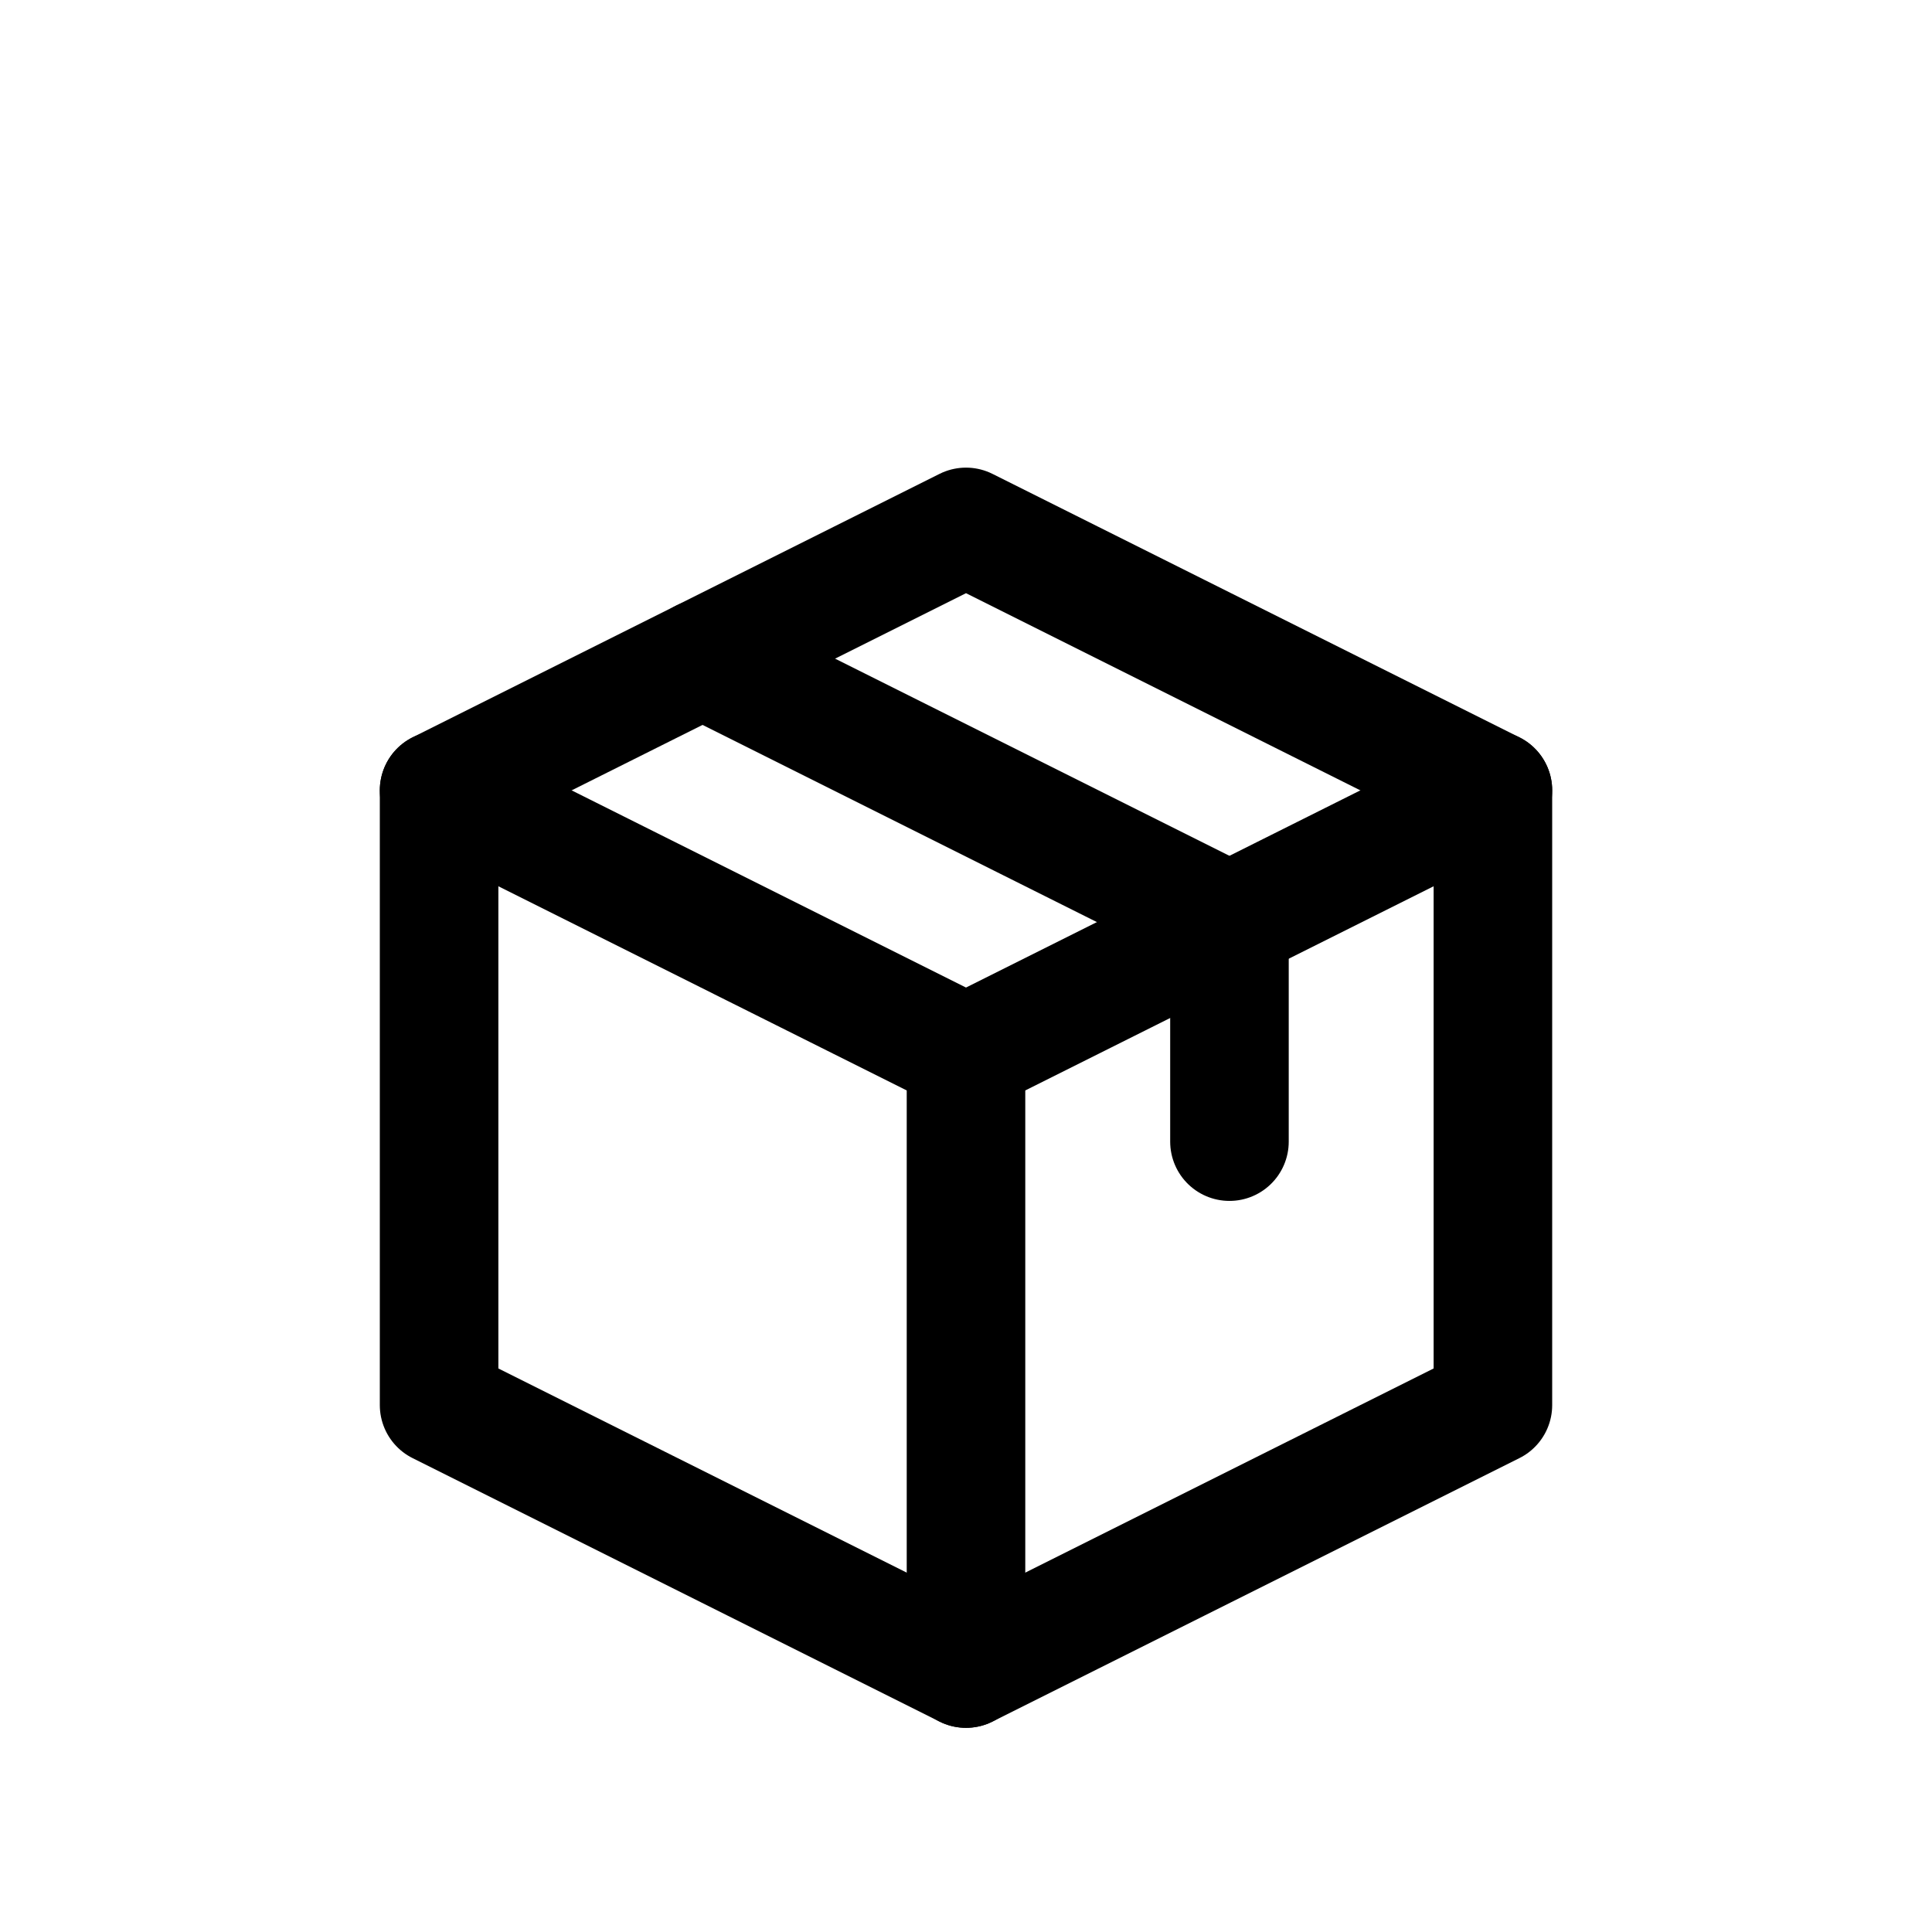
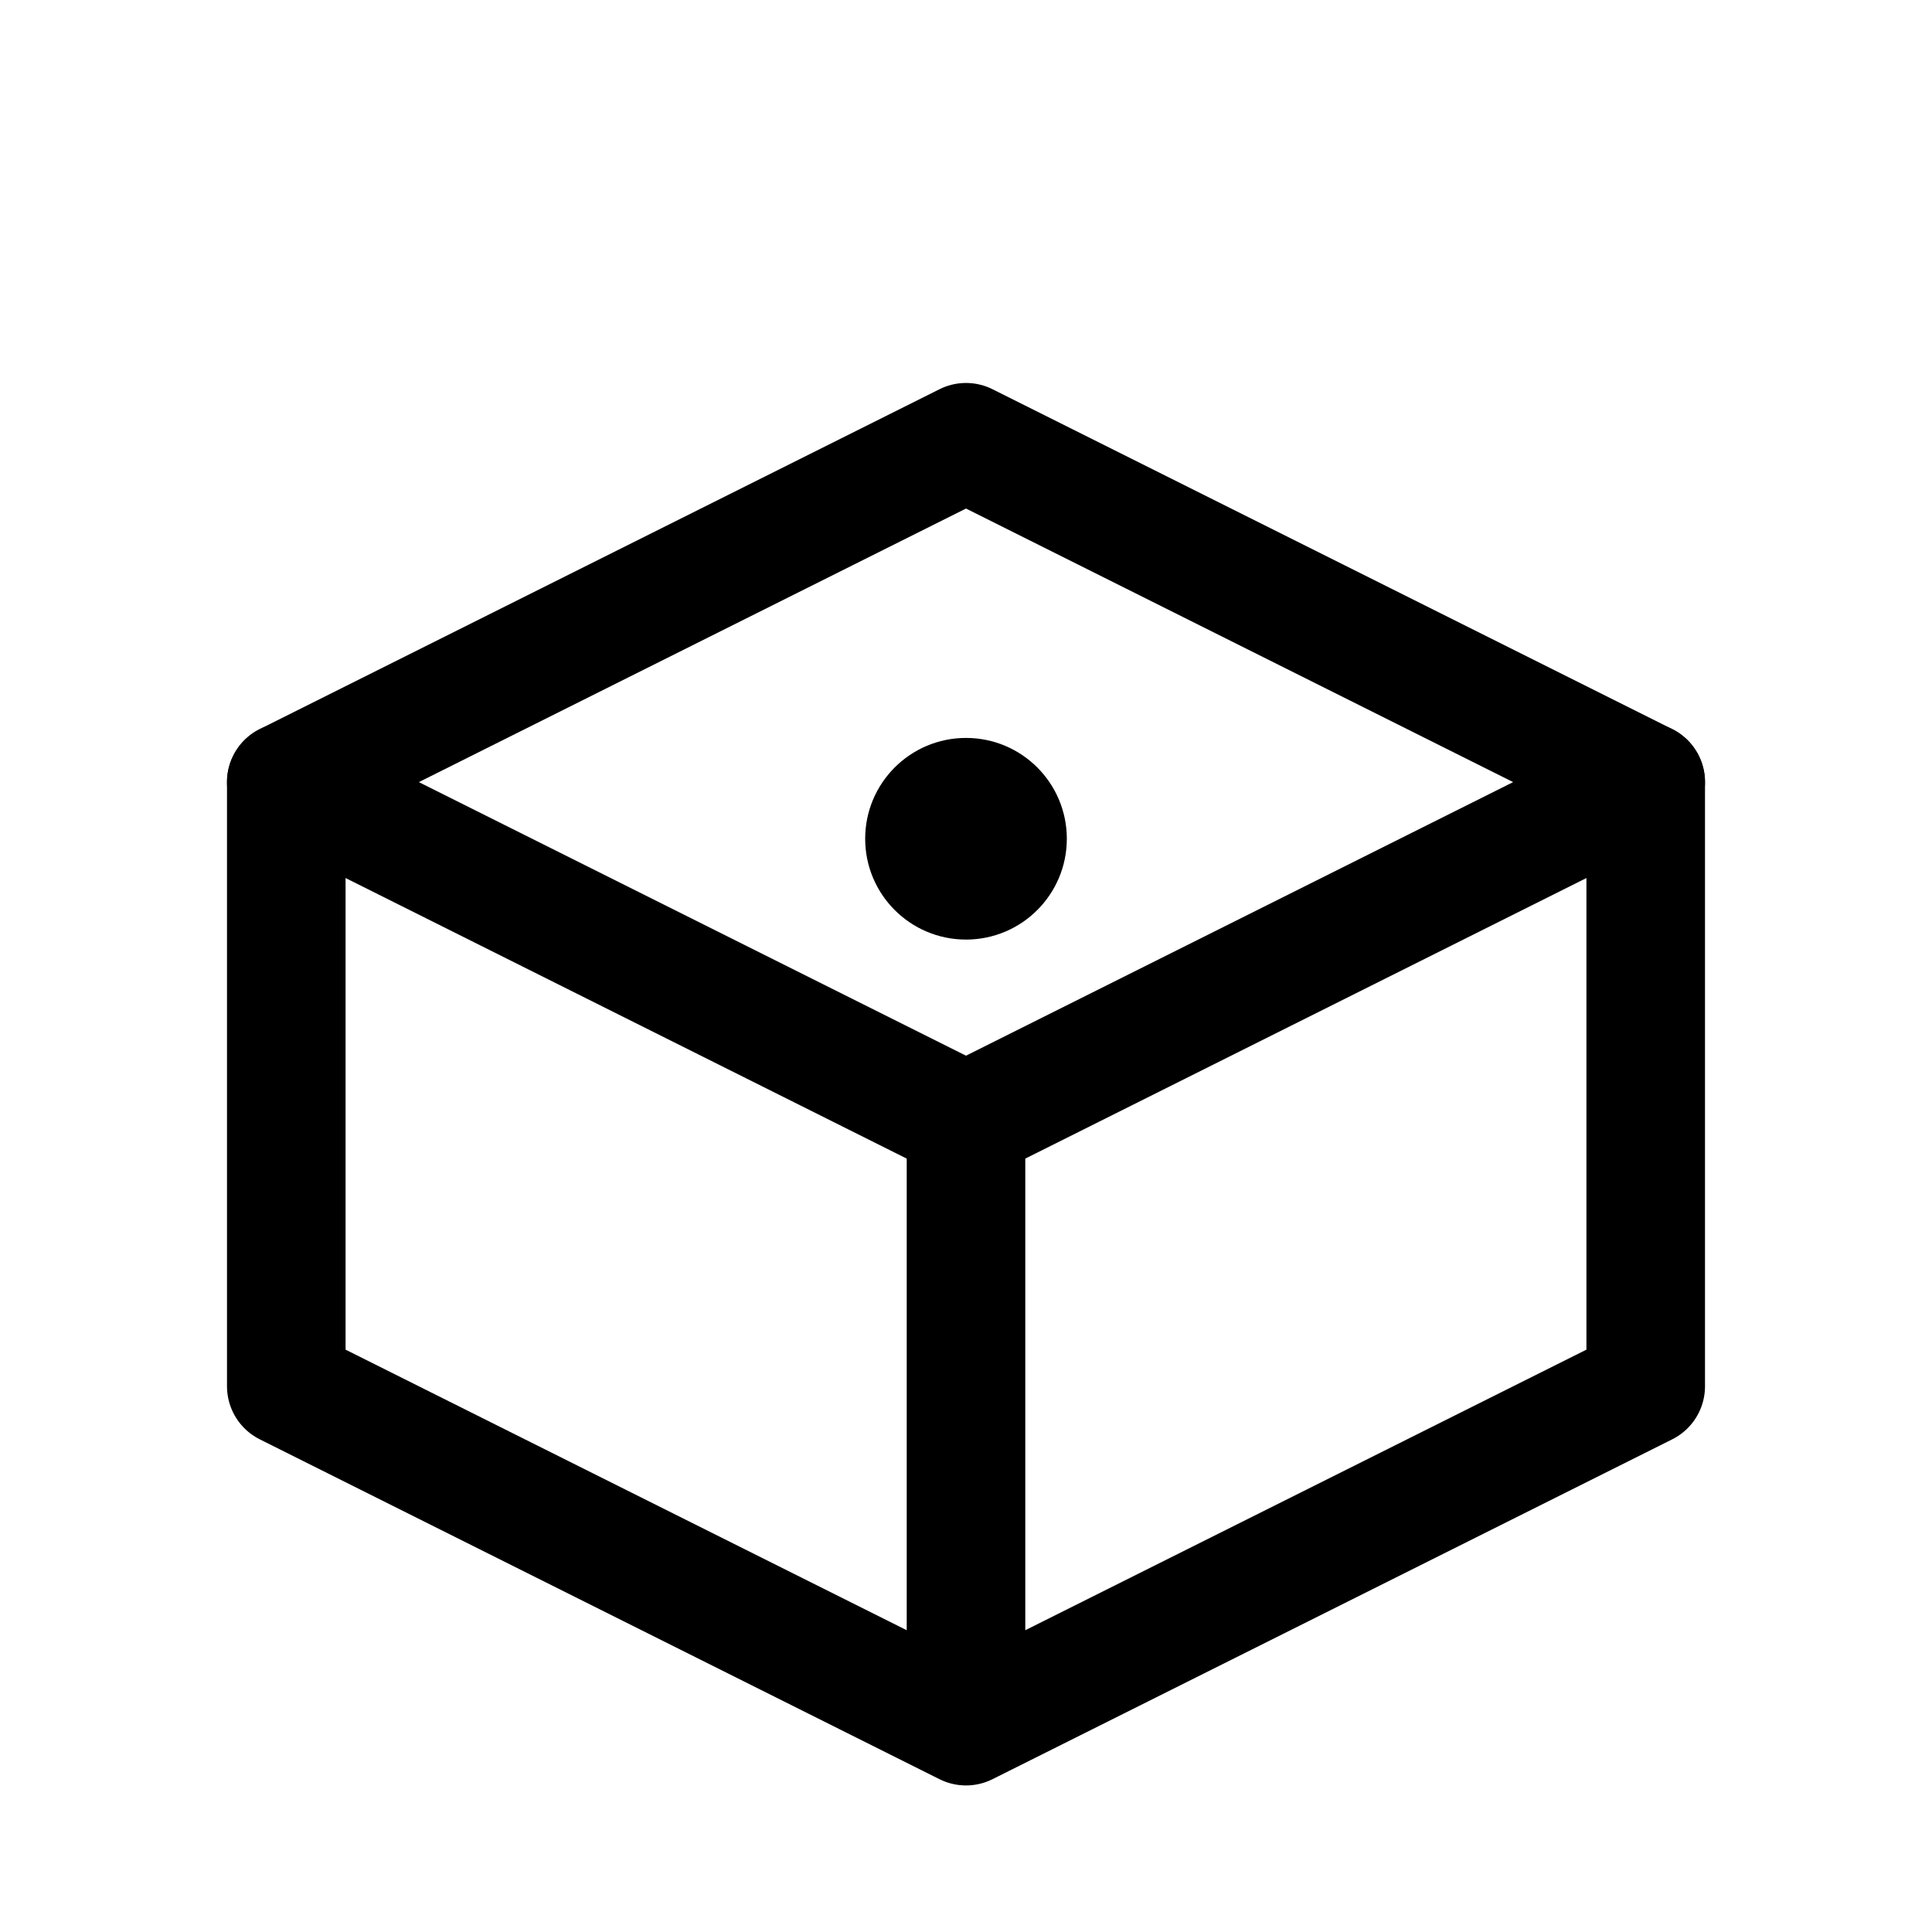
<svg xmlns="http://www.w3.org/2000/svg" width="22" height="22" viewBox="0 0 22 22" fill="none">
-   <g stroke="currentColor" stroke-width="1.35" stroke-linecap="round" stroke-linejoin="round">
-     <path d="M5 9L11 6L17 9V16L11 19L5 16Z" />
-     <path d="M5 9L11 12L17 9M11 12V19" />
-     <path d="M8 7.5L14 10.5V13" />
+   <g transform="translate(11 11.4) scale(0.43) translate(-32 -31.3)" stroke="currentColor" stroke-width="3.14" stroke-linecap="round" stroke-linejoin="round">
+     <path d="M14 25.5L32 16.5L50 25.5L32 34.5Z" />
+     <path d="M14 25.5V41.5L32 50.5L50 41.5V25.5M32 34.5V50.5" />
+     <circle cx="32" cy="27" r="2.67" fill="currentColor" stroke="none" />
  </g>
</svg>
